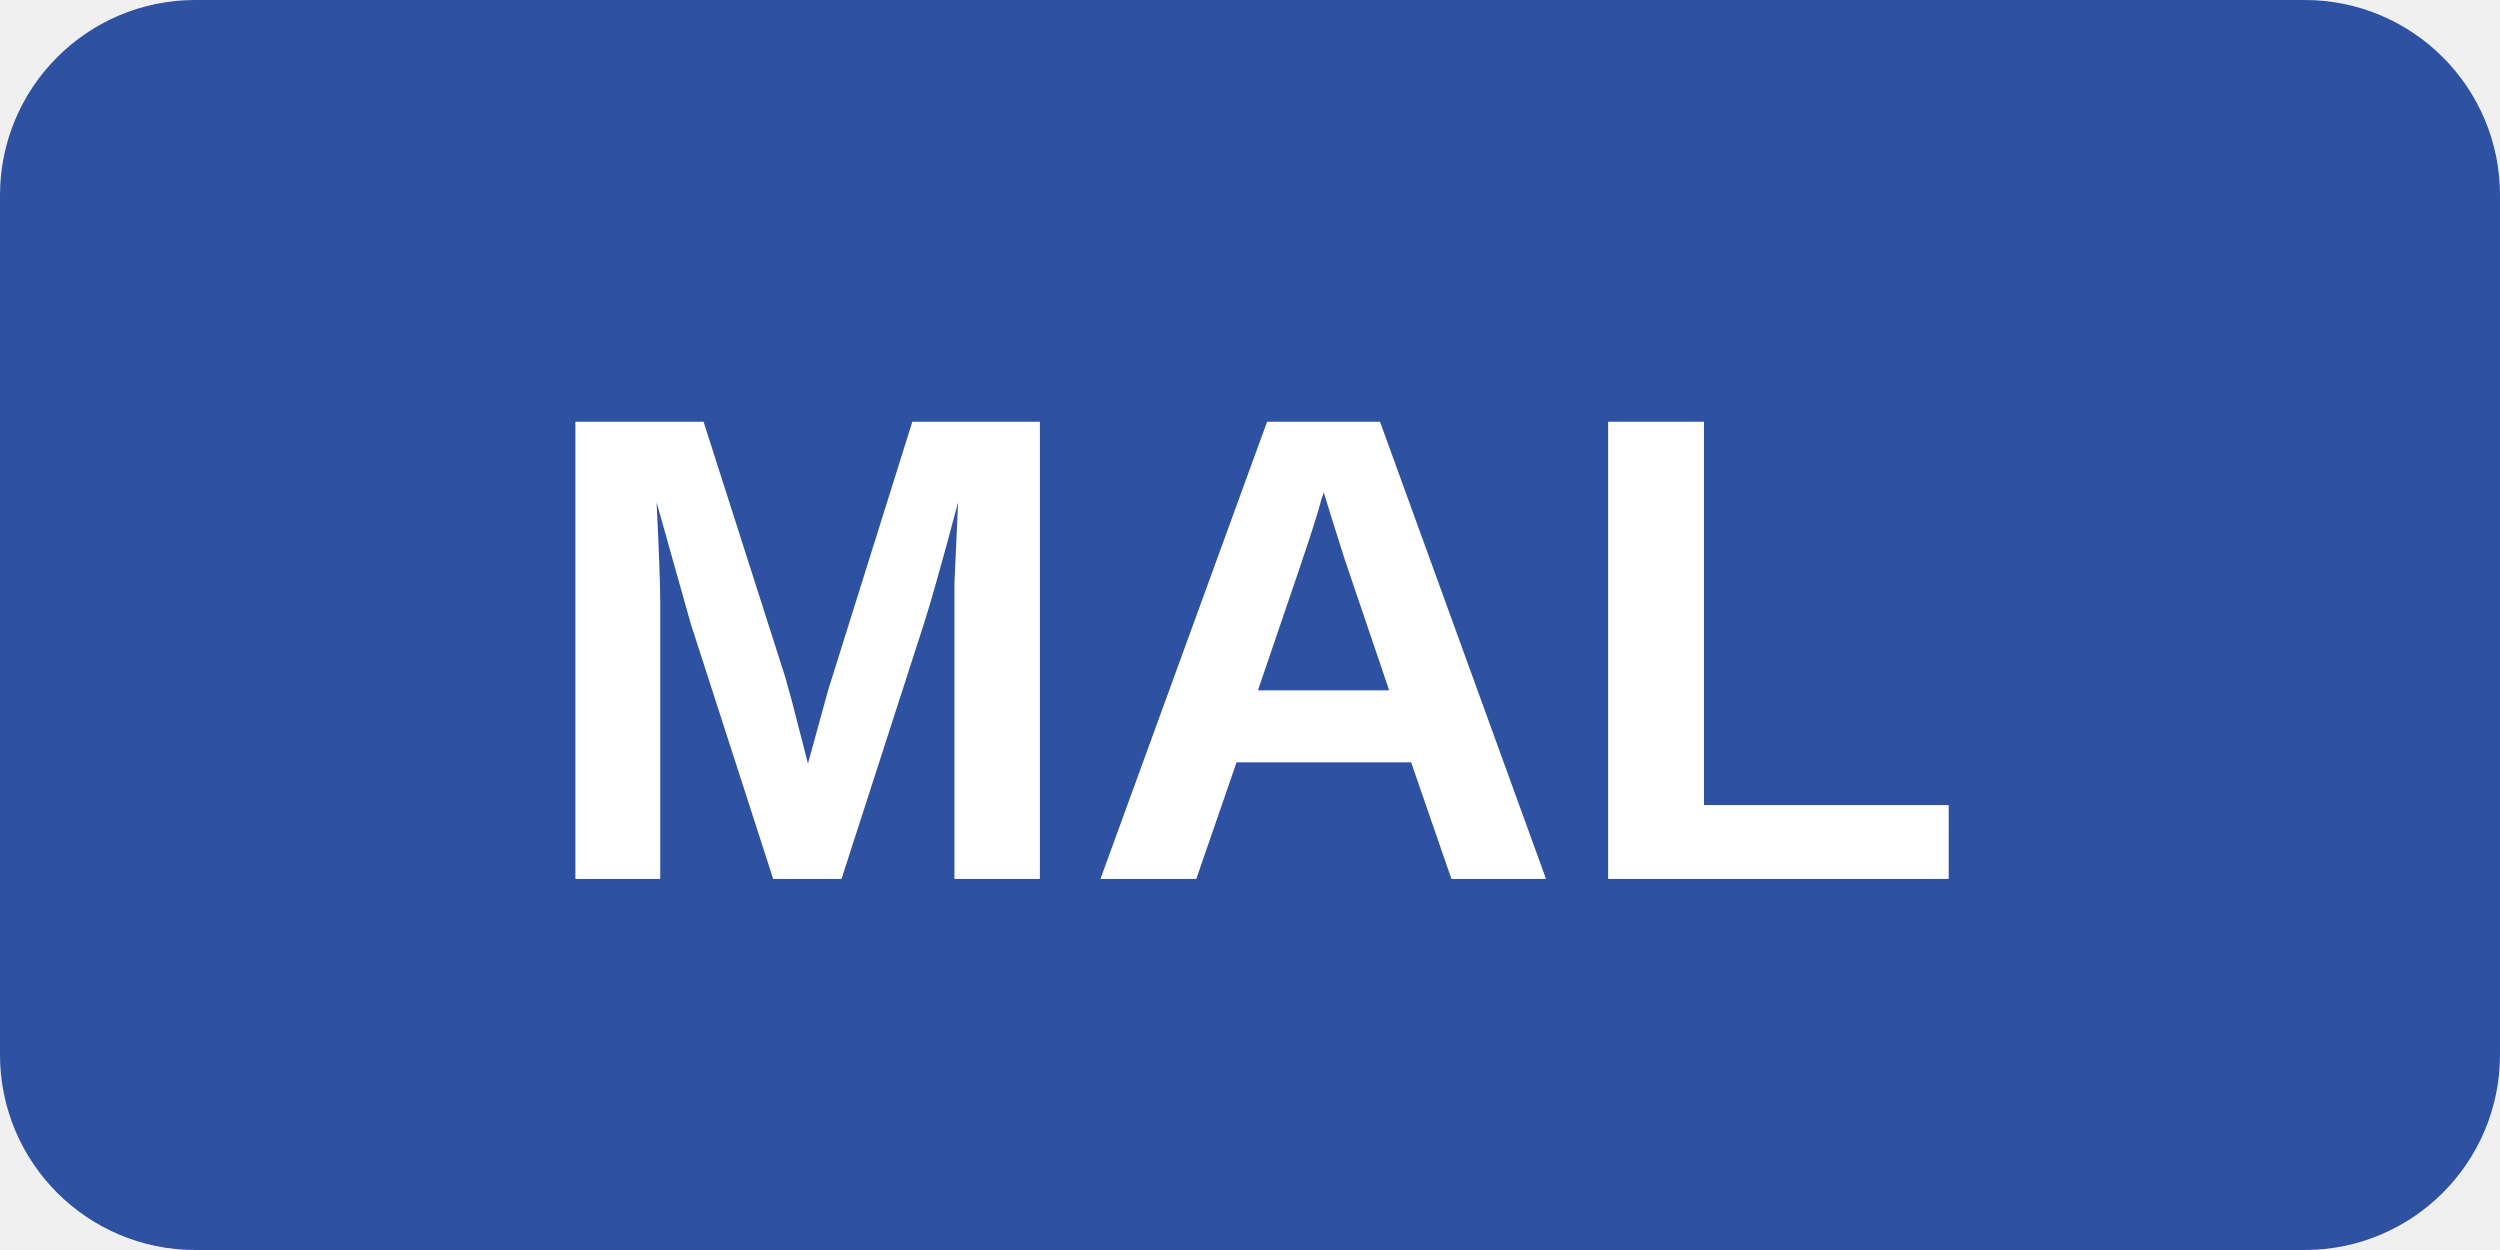
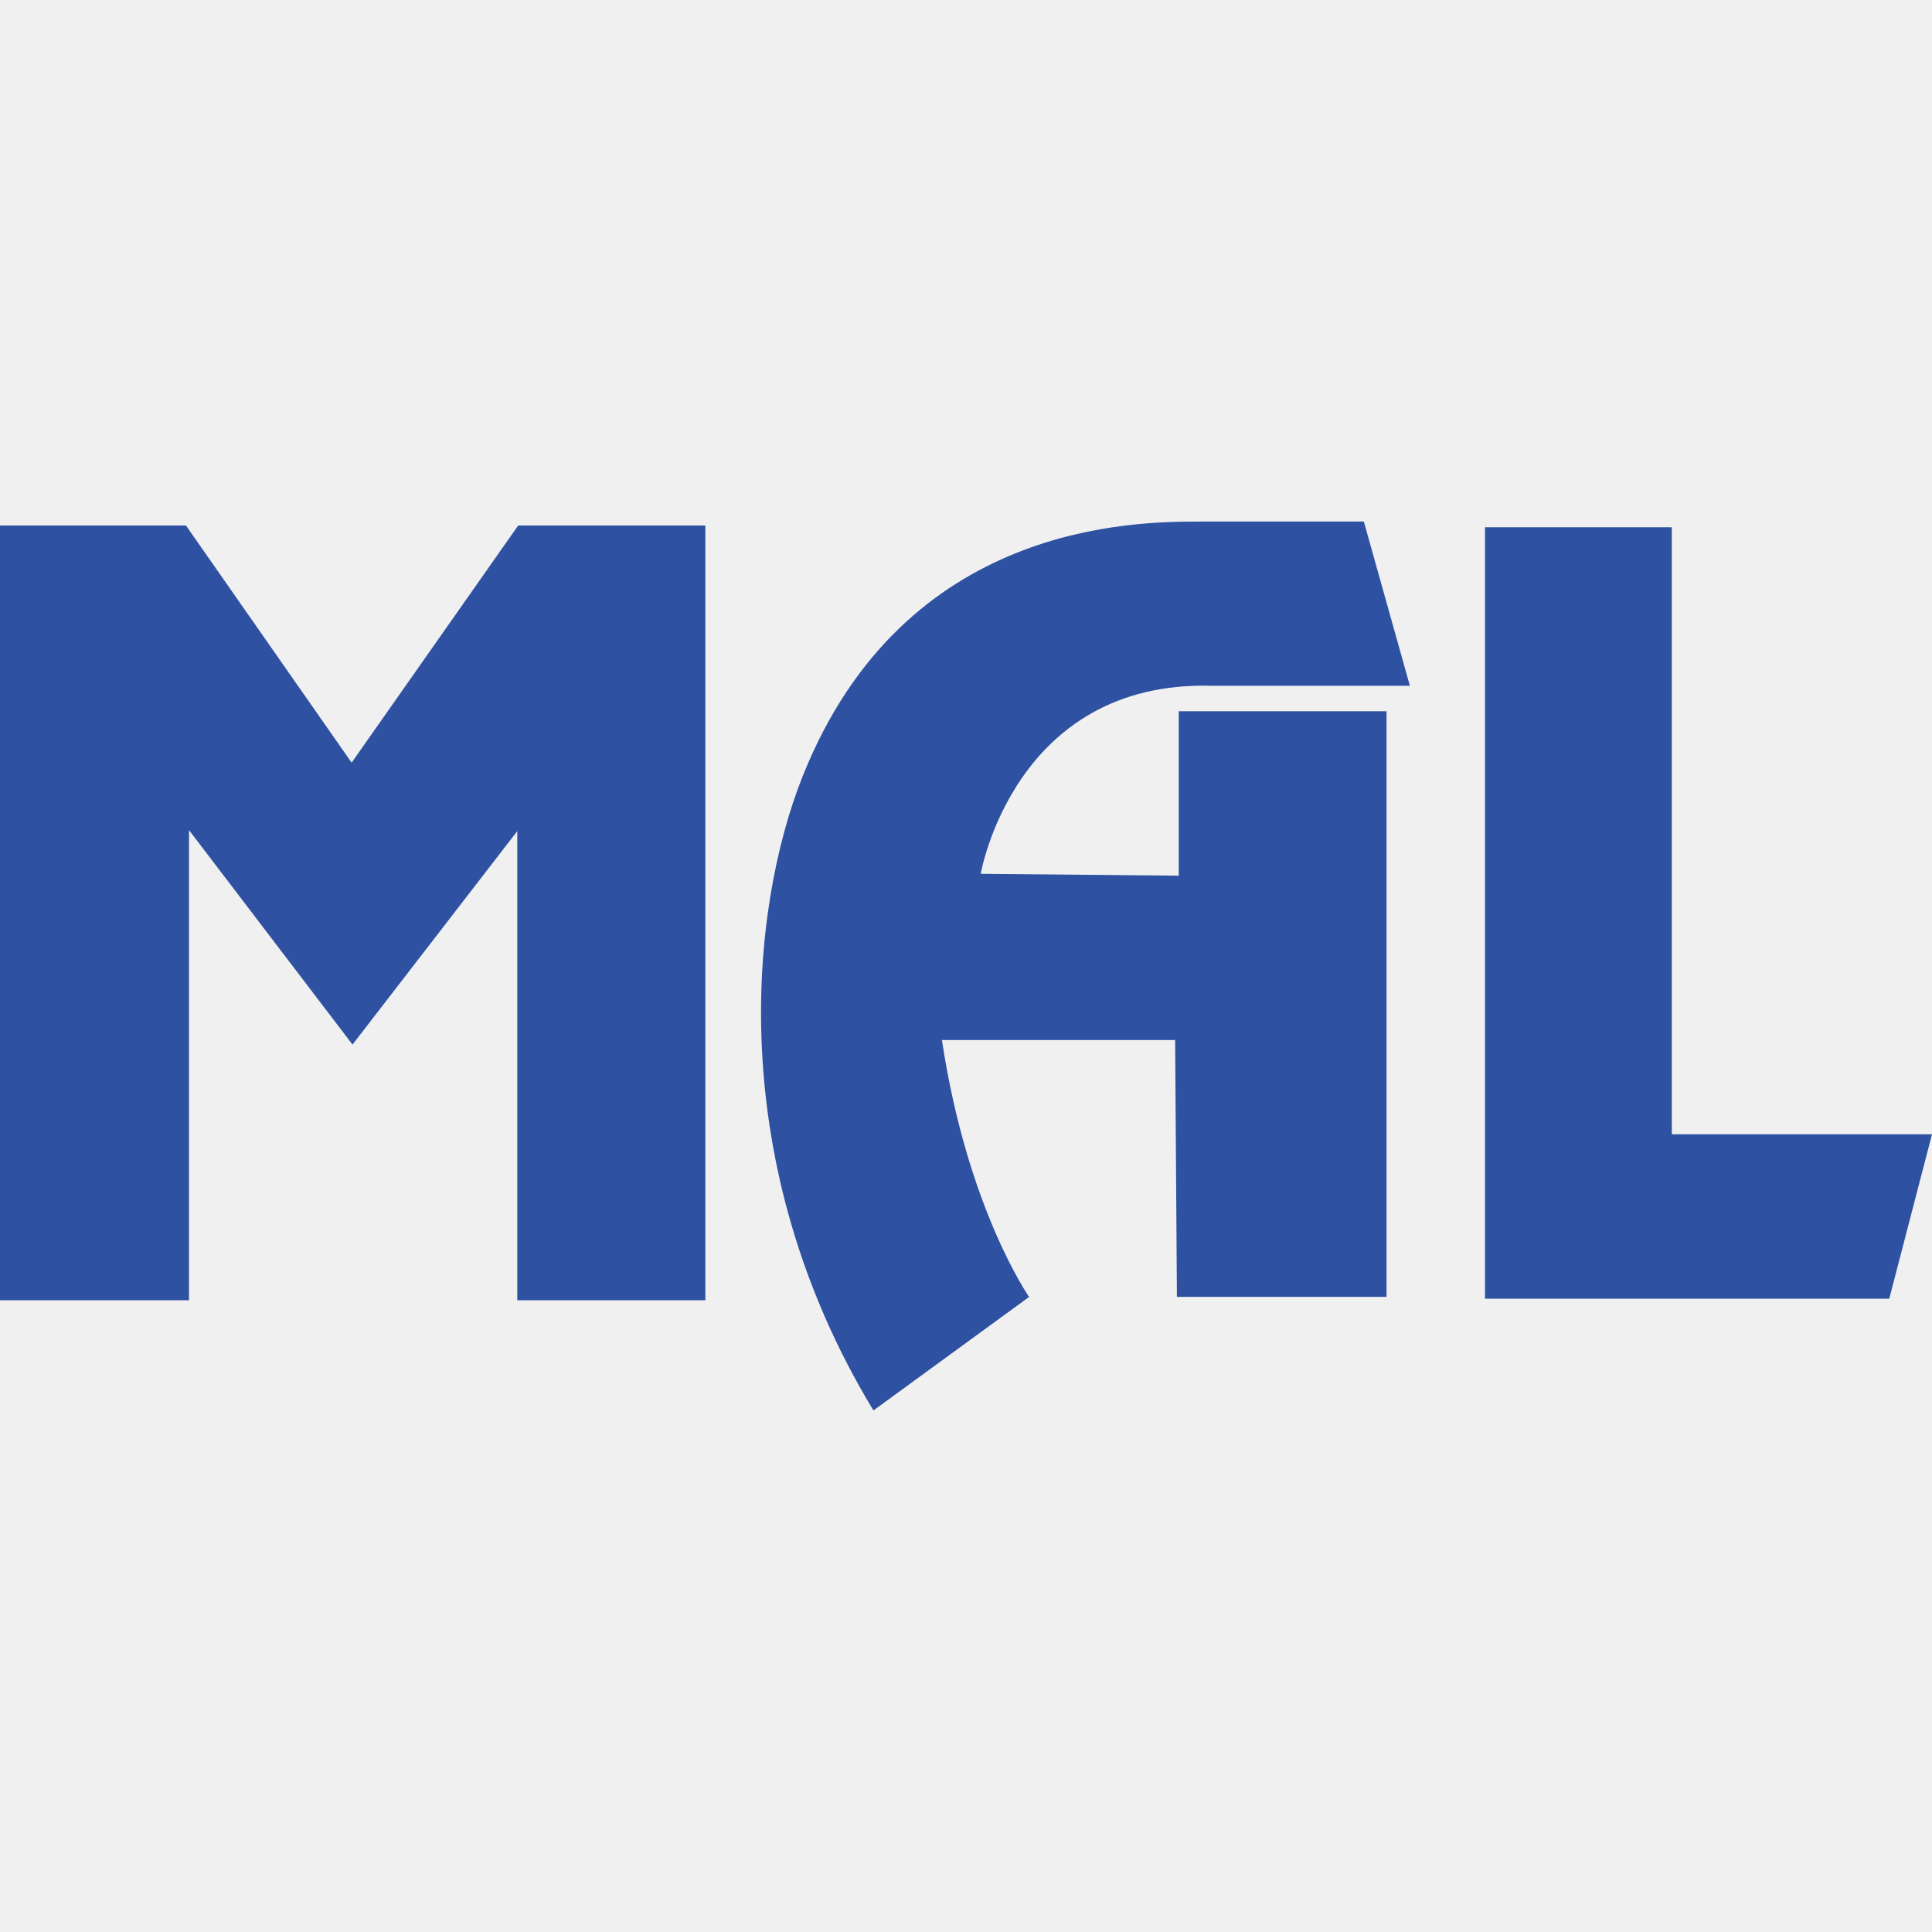
- <svg xmlns="http://www.w3.org/2000/svg" viewBox="0 0 64 32">
-   <rect width="64" height="32" rx="5" fill="#2e51a2" />
-   <text x="32" y="22.5" font-family="Arial, Helvetica, sans-serif" font-size="17" font-weight="900" text-anchor="middle" fill="#fff">MAL</text>
+ <svg xmlns="http://www.w3.org/2000/svg" fill="#2E51A2" role="img" viewBox="0 0 24 24">
+   <path d="M14.921 6.479c-.82 0-3.683 0-4.947 3.156-.662 1.652-.986 4.812.876 7.886l1.934-1.41s-.767-1.095-1.083-3.191h2.897l.022 3.19h2.604V8.835h-2.581v2.043l-2.46-.023s.413-2.408 2.877-2.336h2.454l-.572-2.04ZM0 6.528v9.624h2.348v-5.84l2.031 2.664 2.047-2.652v5.828h2.336V6.528H6.437L4.368 9.474 2.31 6.528Zm18.447.022v9.583h5.022L24 14.09h-3.232V6.55Z" />
</svg>
